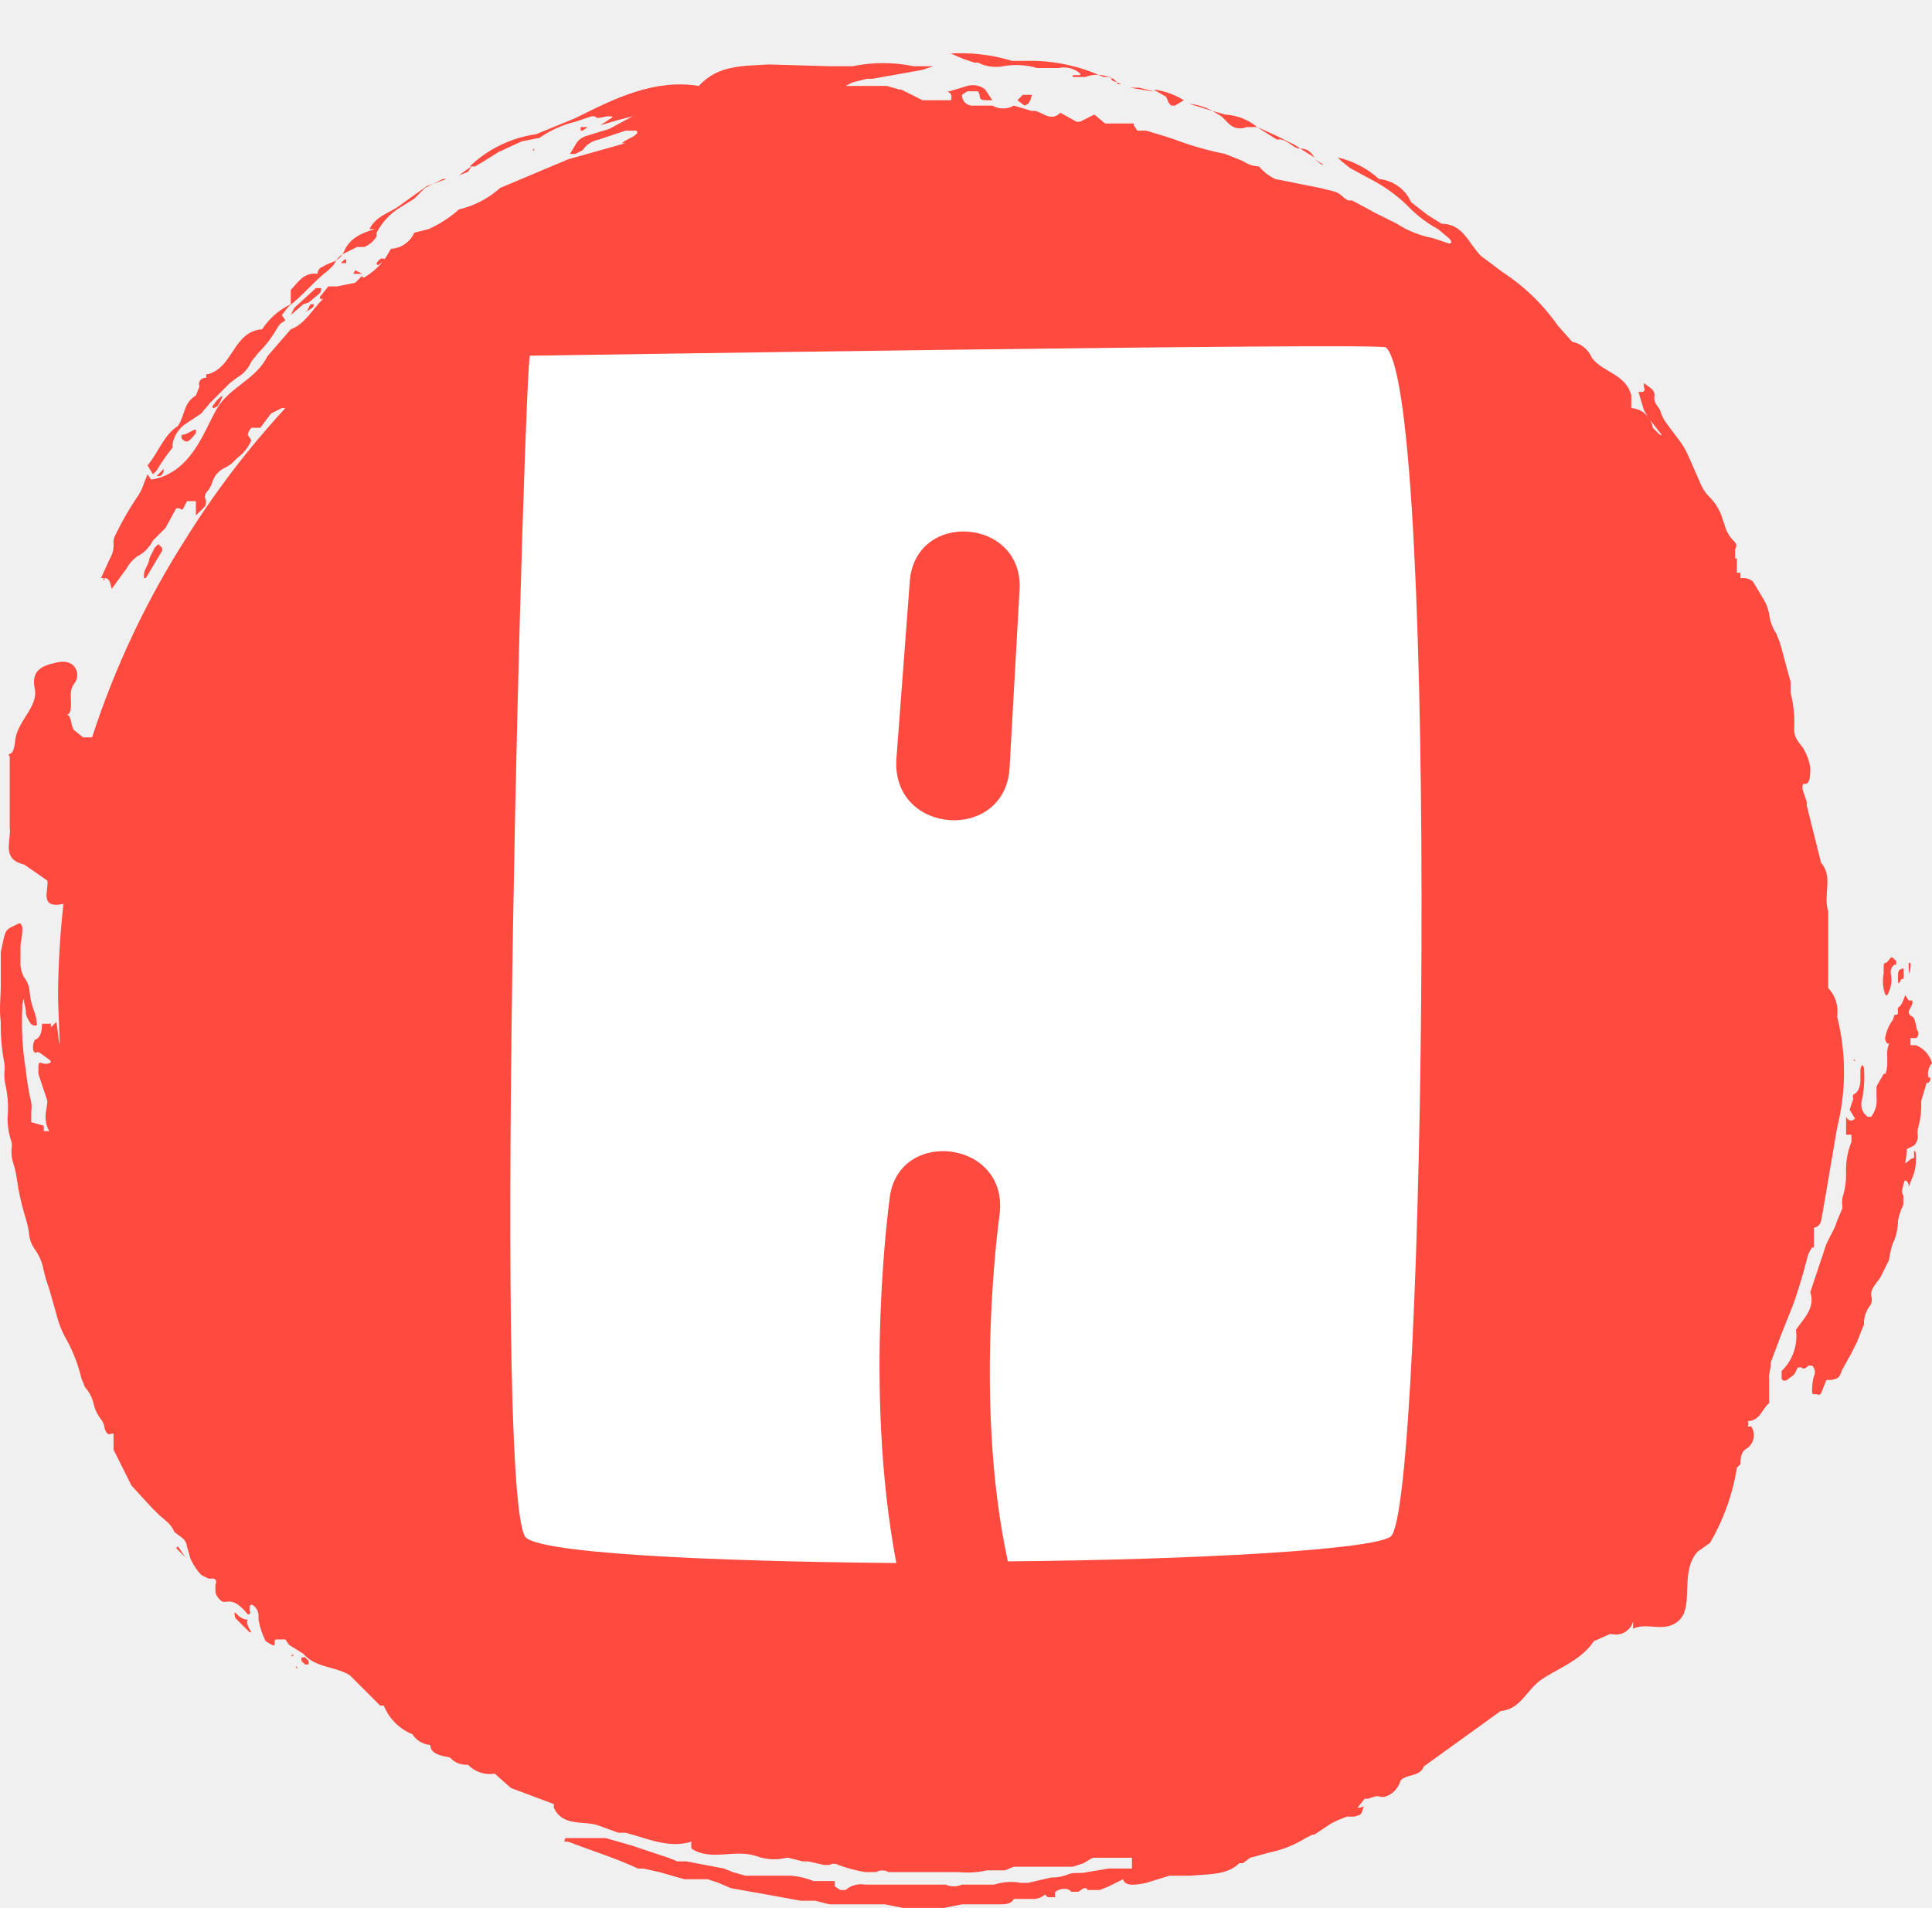
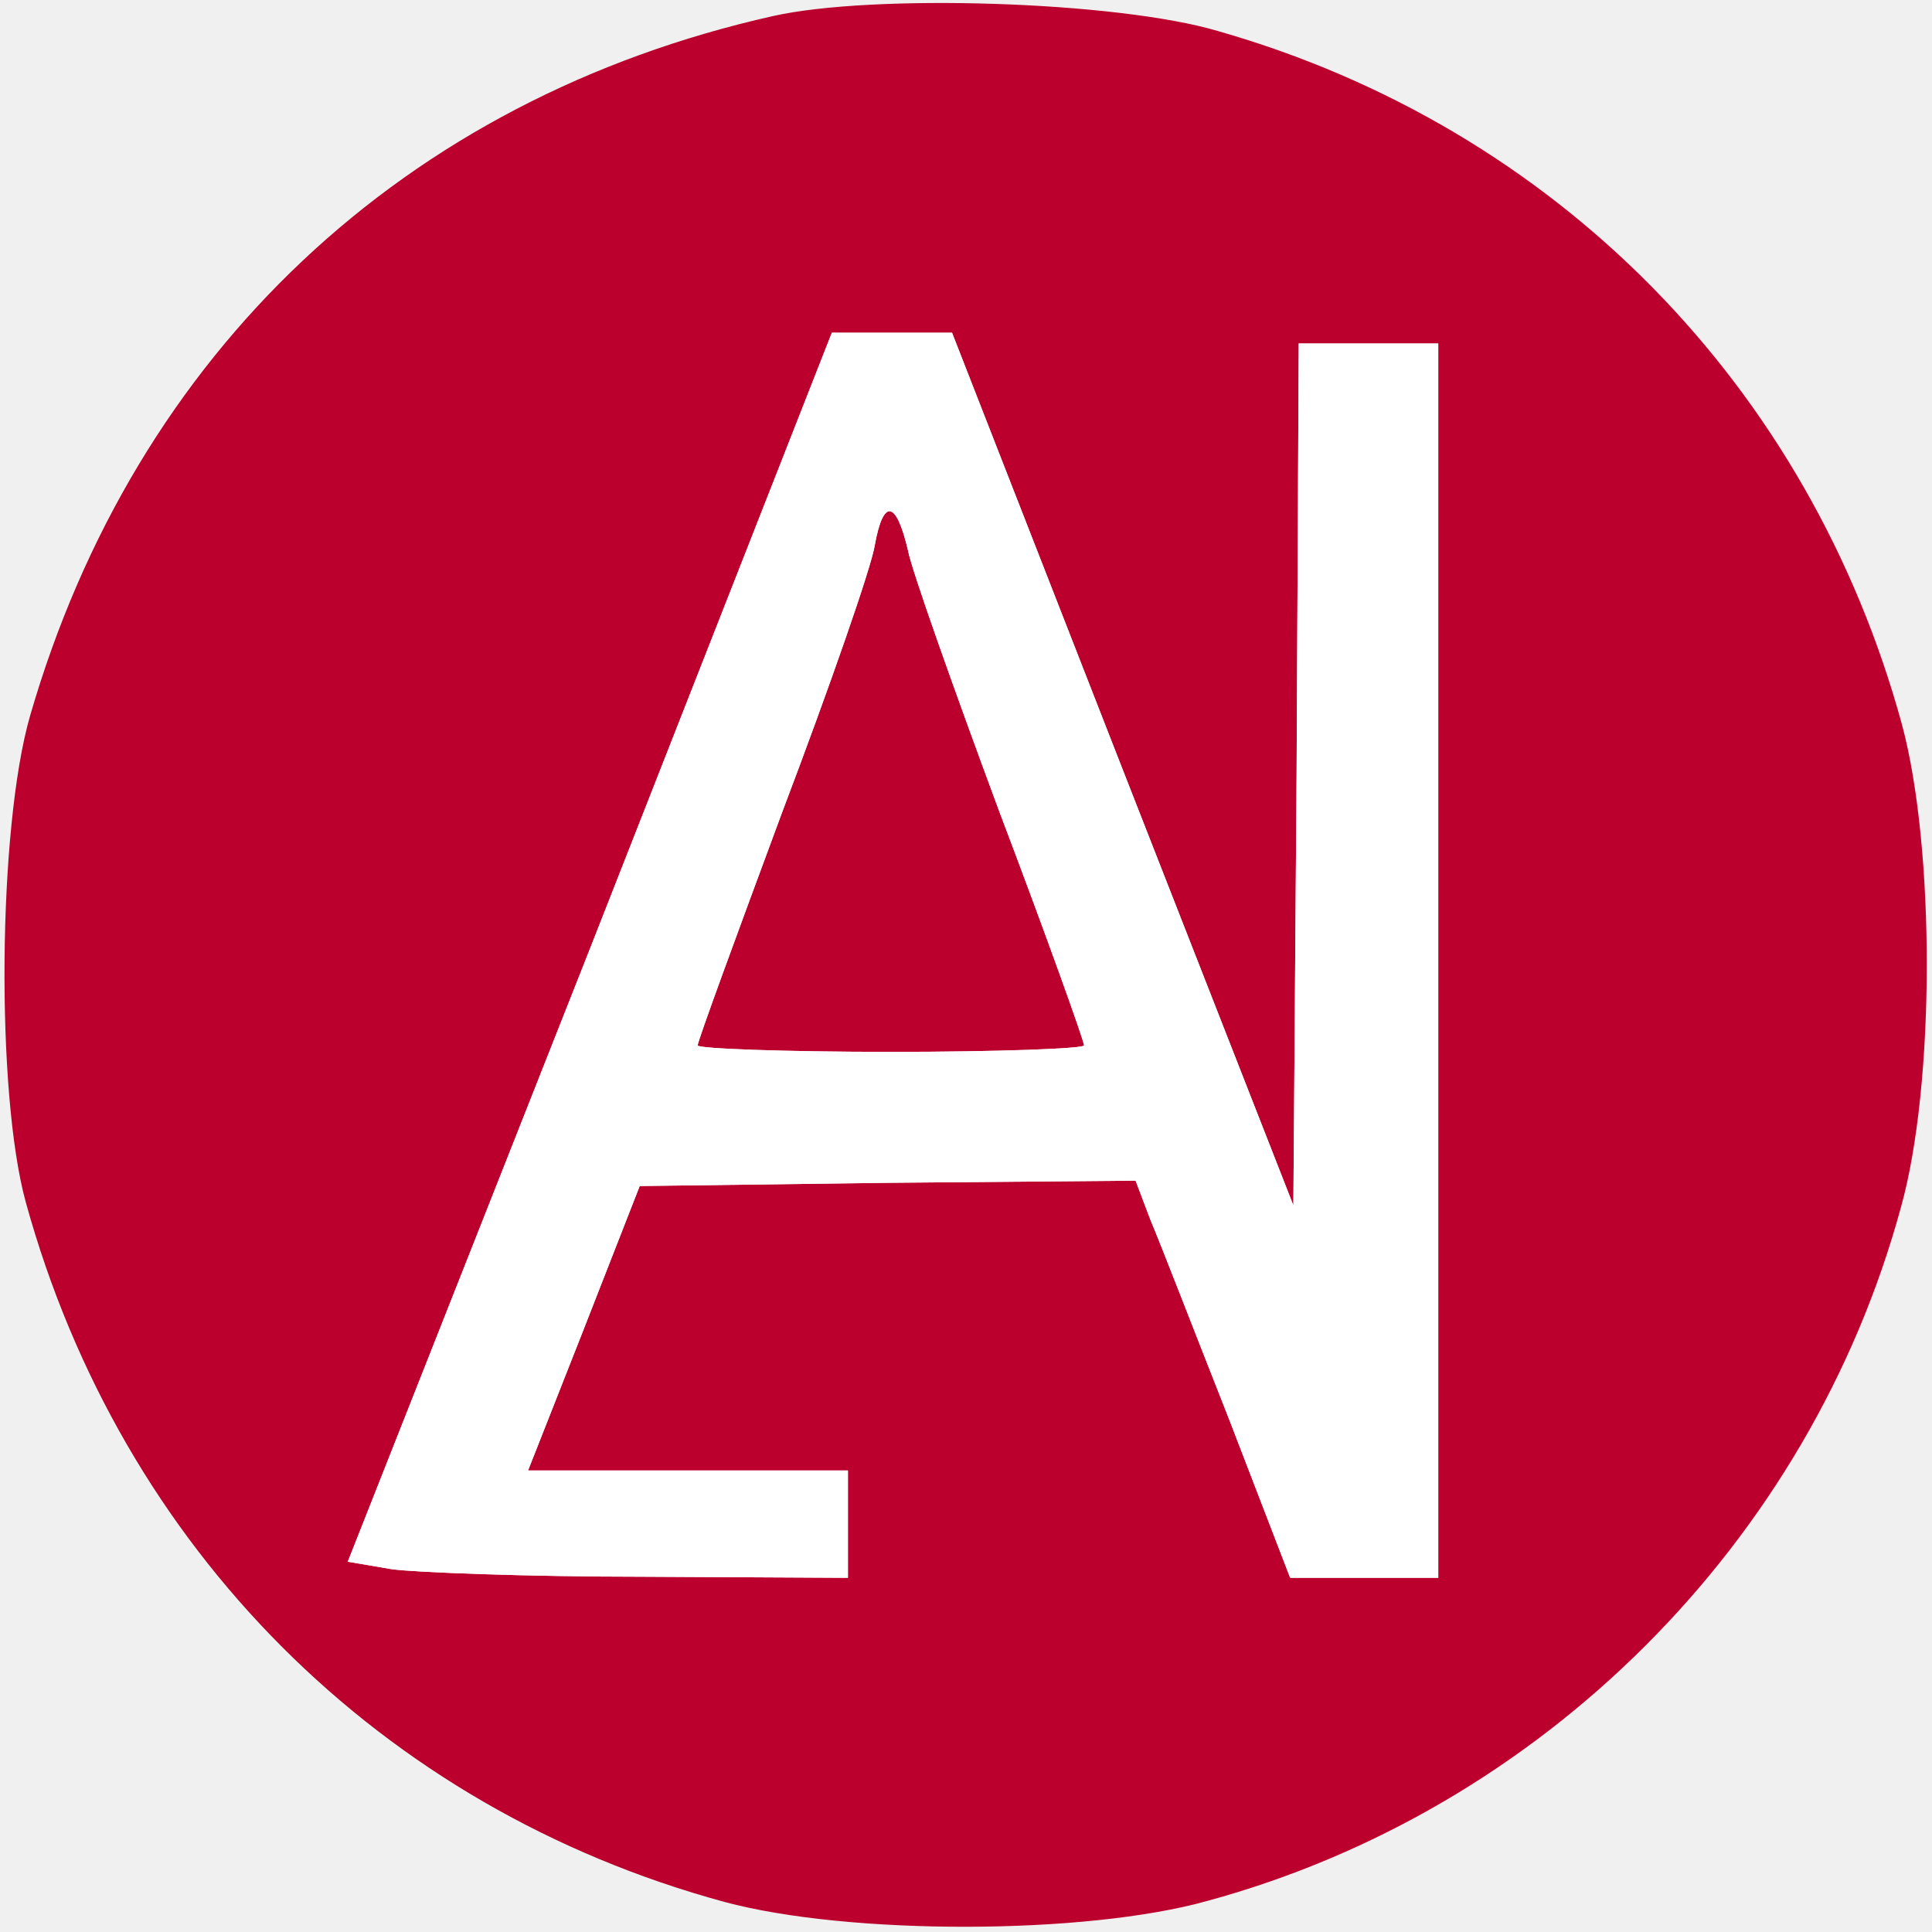
- <svg xmlns="http://www.w3.org/2000/svg" width="308.761" height="304.916" viewBox="0 0 106.008 104.687" class="css-1j8o68f" version="1.1" id="svg23">
-   <defs id="SvgjsDefs2684" />
-   <g id="SvgjsG2685" featurekey="rootContainer" transform="matrix(0.9820593,0,0,0.9820593,-0.05456052,0)" fill="#ff4a3f">
-     <g id="g17">
-       <path d="M19.8 15.3h.5l-.4-.2zm.5.1zm.8-.7c0 .1 0 .1.1.1l.4-.3c-.2-.1-.3-.1-.5.2zm.4-.2zm-4.1 2.3zm-.2.6l.3-.2c.1-.1.1-.2.1-.2h-.2l-.2.4c-.1-.1-.1 0 0 0zm2.2-2.9h-.1l-.2.2h.3zm-2.1 2.4l.6-.5c.1-.1.1-.2.1-.3h-.3l-1.2 1.1-.2.4.7-.6zm-1.1.8z" id="path3" />
-       <path d="M9.7 25v-.2a1.7 1.7 0 0 1 .7-1.1l.9-.6.5-.6.7-.7.4-.4.4-.3a1.9 1.9 0 0 0 .8-.9l.4-.5a5.9 5.9 0 0 0 1-1.3l.2-.3.3-.2-.2-.3.4-.5c.8-.6 1.4-1.4 2.2-2l.3-.3a1.4 1.4 0 0 1 .5-.6l.8-.4h.4a1.4 1.4 0 0 0 .7-.6V13a3.5 3.5 0 0 1 1.3-1.4l.8-.5.2-.2.4-.4 1-.5h.2l-1.1.4-1.4 1c-.6.5-1.4.6-1.8 1.4h.3c-.7.2-1.4.5-1.7 1.2s-.8.6-1.2.9a.4.4 0 0 0-.3.4c-.8-.1-1.1.5-1.5.9v.8a3.9 3.9 0 0 0-1.6 1.4c-1.6.1-1.6 2.1-3 2.5h-.1a.2.2 0 0 0 0 .2c-.3 0-.5.2-.4.5l-.2.5c-.7.4-.6 1.1-1 1.7-.8.5-1.1 1.5-1.7 2.2l.3.5.2-.2a11.6 11.6 0 0 1 .9-1.3zM53.9 3.3l.6.2h.2a2.2 2.2 0 0 0 1.4.2 4.1 4.1 0 0 1 1.9.1h1.2a1.4 1.4 0 0 1 1.2.3.1.1 0 0 1 0 .1H60a.1.1 0 0 0 0 .1h.7a1.8 1.8 0 0 1 1.3 0c.2 0 .1.1.2.2l.5.2h-.2c-.2-.4-.5-.4-.8-.4a9.7 9.7 0 0 0-4.3-.9h-.8A9.8 9.8 0 0 0 53 3h.2zm7.3 3.1zM50.3 4.7zm10.9 1.7h.2-.2zM19 14.7zm32.1-10zm17.6 2.2a.9.9 0 0 0 1 .2h.6a3.1 3.1 0 0 0-1.8-.7l-.7-.2.5.3zm-3.4-1.3c0 .1.1.2.2.3h.2l.5-.3a4.2 4.2 0 0 0-1.7-.6l.7.4zm7.4 2.7l.8.5c-.2-.3-.4-.5-.8-.5z" id="path5" />
-       <path d="M99 76.1l.6-1.6.6-1.5c.2-.5.6-1.8.8-2.6a1.7 1.7 0 0 1 .3-.7h.1v-1.1c.5-.1.4-.6.5-.9l.8-4.7a12.7 12.7 0 0 0 0-6.2 1.9 1.9 0 0 0-.5-1.6v-4.3c-.3-.9.3-1.9-.4-2.7L101 45a.4.4 0 0 0 0-.2l-.2-.6a.5.5 0 0 1 0-.4h.1c.3 0 .3-.5.3-.9a3 3 0 0 0-.4-1.1l-.3-.4a1.1 1.1 0 0 1-.2-.7 6.7 6.7 0 0 0-.2-2v-.6c-.2-.7-.4-1.5-.6-2.2l-.2-.5a2.5 2.5 0 0 1-.4-1.1 2.5 2.5 0 0 0-.3-.8l-.6-1a.8.8 0 0 0-.6-.2h-.1V32h-.2v-.8H97V31a.4.4 0 0 0 0-.1v-.2c.1-.2.1-.3-.1-.5a1.8 1.8 0 0 1-.4-.6l-.2-.6a2.9 2.9 0 0 0-.7-1.2 2.2 2.2 0 0 1-.5-.7l-.7-1.6a4.3 4.3 0 0 0-.6-1l-.6-.8a2.4 2.4 0 0 1-.4-.8l-.2-.3a.6.6 0 0 1-.1-.5.5.5 0 0 0-.2-.4l-.4-.3v.2c.1.2 0 .3-.1.3h-.2l.3 1 .3.5.7.9h-.1l-.2-.2-.2-.2a1.3 1.3 0 0 0-1.2-1.1v-.7c-.3-1.2-1.6-1.3-2.2-2.1a1.5 1.5 0 0 0-1.1-.9l-.8-.9a11.3 11.3 0 0 0-3.1-3l-.8-.6-.4-.3c-.7-.7-1-1.8-2.2-1.8l-.8-.5-.9-.7a2.2 2.2 0 0 0-1.8-1.3 5.1 5.1 0 0 0-2.3-1.2l.2.2.5.4 1.3.7a8.5 8.5 0 0 1 2.1 1.6 6.8 6.8 0 0 0 1.5 1.1l.6.5c.1.1.2.2.1.3H81l-.9-.3a5.6 5.6 0 0 1-2-.8l-1.2-.6-1.3-.7h-.2c-.3-.1-.4-.4-.8-.5l-.8-.2-2.5-.5a2.6 2.6 0 0 1-.9-.7 1.7 1.7 0 0 1-.9-.3l-1-.4a18.1 18.1 0 0 1-2.8-.8l-.6-.2-1-.3h-.5l-.2-.3v-.1h-1.6l-.6-.5-.4.2-.4.2h-.2l-.9-.5c-.6.6-1.1-.2-1.6-.1l-1-.3a1.2 1.2 0 0 1-1.2 0h-1.2a.6.6 0 0 1-.5-.6l.3-.2h.6a.7.7 0 0 1 .1.3c0 .2.2.2.5.2h.2l-.4-.6a1.1 1.1 0 0 0-1-.2l-1 .3H53c.3.2.2.3.2.5h-1.6l-.4-.2-.8-.4h-.1l-.7-.2h-2.3l.4-.2.8-.2h.3l1.7-.3 1.1-.2.6-.2h-1.1a8.4 8.4 0 0 0-3.4 0h-1.3L43 3.6c-1.4.1-2.8 0-3.9 1.2-2.5-.4-4.7.7-6.9 1.8l-2.2.9a6.7 6.7 0 0 0-3.7 1.8h.3l.5-.3.8-.5 1.3-.6 1-.2a6 6 0 0 1 2-.9l.9-.3h.2c.1.2.5 0 .7 0h.2c.1 0 .1.1 0 .1l-.6.4 1-.3.8-.2-1.3.7-1.3.4a1 1 0 0 0-.6.5l-.3.5h.3l.4-.2a1.4 1.4 0 0 1 .9-.6l1.5-.5h.5a.1.1 0 0 1 .1.2c-.2.2-.6.3-.8.5h.2l-3.2.9-3.8 1.6a5.2 5.2 0 0 1-2.3 1.2 6.6 6.6 0 0 1-1.7 1.1l-.8.2a1.5 1.5 0 0 1-1.3.9l-.3.5a3.7 3.7 0 0 1-1.2 1.1h-.1v-.1l-.2.2-.2.2-1 .2h-.5l-.4.5c-.1.1-.1.2 0 .2h.1c-.6.6-1 1.4-1.8 1.7L15 19.9c-.6 1.2-1.8 1.6-2.6 2.6s-1.4 3.9-3.9 4.3l-.2-.3-.2.5a2.7 2.7 0 0 1-.4.8 16.9 16.9 0 0 0-1.2 2.1.8.8 0 0 0-.1.5 1.4 1.4 0 0 1-.2.8l-.5 1.1h.2c.3 0 .3.3.4.6l.8-1.1a2.2 2.2 0 0 1 .6-.7 2 2 0 0 0 .9-.9l.3-.3.4-.4.6-1.1h.2c.1.1.1.1.2 0l.2-.4h.5v.8l.5-.5a.5.5 0 0 0 0-.5.4.4 0 0 1 .1-.3 1.5 1.5 0 0 0 .3-.5 1.3 1.3 0 0 1 .8-.9l.3-.2.3-.3a2.4 2.4 0 0 0 .8-1l-.2-.3c0-.1.1-.3.2-.4h.5l.6-.8.6-.3h.2a48.8 48.8 0 0 0-5.5 7.2h-.1.1a48.4 48.4 0 0 0-5.3 11.2h-.5l-.5-.4c-.2-.2-.1-.7-.4-.9h.1c.3-.5-.1-1.2.3-1.7s.1-1.4-.9-1.2-1.5.5-1.3 1.5-1 1.8-1.1 2.9-.5.5-.3.9v3.9c.1.8-.5 1.8.8 2.1l1.3.9c.1.5-.5 1.6.9 1.3a49.2 49.2 0 0 0-.3 5c0 1.1.1 2.2.1 3.3v-.4c-.1-.4-.1-.8-.2-1.3l-.3.3v-.2h-.5c0 .5-.1.8-.4.9a.9.9 0 0 0-.1.5c0 .1.1.3.2.2s.4.2.7.4-.2.3-.4.2-.2.1-.2.3v.3l.5 1.5c0 .3-.1.6-.1.9a1.7 1.7 0 0 0 .2.8h-.3v-.3l-.7-.2v-.6a1.5 1.5 0 0 0 0-.5 14.6 14.6 0 0 1-.3-1.8 16.6 16.6 0 0 1-.2-3.5.9.9 0 0 1 .1-.5v.2a2.9 2.9 0 0 1 .1.5.8.8 0 0 0 .1.4c.1.2.2.4.4.4s.1-.1.1-.2a2.1 2.1 0 0 0-.1-.5 4.2 4.2 0 0 1-.3-1.3 1.5 1.5 0 0 0-.3-.7 1.6 1.6 0 0 1-.2-.9v-.8c0-.3.1-.6.1-.9a.5.5 0 0 0-.1-.4h-.1c-.8.4-.7.2-1 1.6V55c0 .7-.1 1.4 0 2.1a10.8 10.8 0 0 0 .2 2.3 1.8 1.8 0 0 1 0 .5 3.1 3.1 0 0 0 .1.9 5.9 5.9 0 0 1 .1 1.3 3.9 3.9 0 0 0 .2 1.7 1.2 1.2 0 0 1 0 .4 2.1 2.1 0 0 0 .1.8 4.9 4.9 0 0 1 .2.9 14 14 0 0 0 .5 2.2 5 5 0 0 1 .2 1 1.7 1.7 0 0 0 .3.7 2.9 2.9 0 0 1 .5 1.2 8.5 8.5 0 0 0 .3 1l.4 1.4a5.4 5.4 0 0 0 .6 1.5 8.5 8.5 0 0 1 .8 2.1l.2.5a2.1 2.1 0 0 1 .5 1 2.1 2.1 0 0 0 .4.8 1 1 0 0 1 .2.5c.1.3.2.4.4.3h.1v.9l.5 1 .5 1 1.1 1.2.4.4c.3.3.7.5.9 1l.4.3a.7.7 0 0 1 .3.5l.2.7a3.3 3.3 0 0 0 .6.9l.4.2h.3a.2.2 0 0 1 .1.3 2.5 2.5 0 0 0 0 .5.9.9 0 0 0 .4.5h.2c.4-.1.8.2 1.2.7h.1c0-.1.1-.1 0-.2v-.2c0-.1.1-.2.2-.1a.7.7 0 0 1 .3.6v.2a4.3 4.3 0 0 0 .4 1.2c.5.3.5.3.5.1s0-.2.2-.2h.4l.2.3.8.5c.7.8 1.8.7 2.6 1.2l1.7 1.7h.2a2.9 2.9 0 0 0 1.6 1.6 1.3 1.3 0 0 0 1 .6c0 .5.6.6 1.1.7a1.2 1.2 0 0 0 .8.4h.2a1.7 1.7 0 0 0 1.5.5l.9.8 2.4.9v.2c.5 1.1 1.7.7 2.5 1l1.1.4h.4c1.2.3 2.4.9 3.7.5a.7.7 0 0 0 0 .4c1.1.7 2.4 0 3.6.4a2.9 2.9 0 0 0 1.7.1h.1l.8.2h.3l.9.2h.3a.5.5 0 0 1 .5 0 7.9 7.9 0 0 0 1.5.4h.6a.7.7 0 0 1 .7 0h3.9a5 5 0 0 0 1.6-.1h1l.5-.2H60l.6-.2.5-.3h2.2v.6H62l-1.2.2c-.4.1-.7 0-1 .1a2.4 2.4 0 0 1-1 .2l-1.3.3h-.4a3.1 3.1 0 0 0-1.5.1h-1.8a1.1 1.1 0 0 1-.9 0h-4.5a1.3 1.3 0 0 0-1.1.3H47l-.3-.2v-.3h-1.2a4.1 4.1 0 0 0-1.3-.3h-2.5l-.7-.2-.5-.2-2.1-.4h-.5l-.5-.2-2.1-.7-1.4-.4h-2.2c-.1 0-.1.1-.1.2h.2c1.3.5 2.6.9 3.9 1.5h.3l.9.2 1.4.4h1.3l.6.2.7.3 1.7.3 1.1.2 1.1.2h.8l.8.2h3.1l1 .2h2.3l1-.2H56c.4 0 .6-.1.7-.3h1a1 1 0 0 0 .8-.3c-.1.1 0 .1.1.2h.4v-.2c0-.1 0-.1.2-.2s.6-.1.7.1h.4l.3-.2c.2 0 .2 0 .2.1h.7l.5-.2.8-.4c.1.3.4.4 1.3.2l1.3-.4h1.2c.9-.1 2 0 2.7-.7h.2l.4-.3 1.1-.3a6.1 6.1 0 0 0 2-.8l.4-.2h.1l.9-.6.4-.2.5-.2h.4c.4-.1.4-.1.5-.4s0-.1-.2-.1h-.1l.4-.5h.2c.3-.1.5-.2.7-.1h.2a1.3 1.3 0 0 0 .9-.9c.3-.4 1.1-.2 1.3-.8l4.3-3.1c1.1-.1 1.4-1.1 2.2-1.7s2.3-1.1 3-2.2l.9-.4h.1a1 1 0 0 0 1.2-.7v.4c.8-.4 1.8.3 2.6-.5s0-2.7 1-3.8l.7-.5a12.1 12.1 0 0 0 1.5-4.2l.2-.2c0-.3 0-.7.4-.9a.9.9 0 0 0 .2-1.2h-.2a.3.3 0 0 0 0-.3c.7 0 .8-.7 1.2-1V77a.5.5 0 0 1 0-.2 3.8 3.8 0 0 0 .1-.7zM5.9 32.2z" id="path7" />
-       <path d="M26.4 9.3l-.3.2-.4.3.5-.2zm6.1-2h.1l.3-.2h-.4zm-2.6 1l-.1.1h.1v-.1zm-1.5 1.4zm1.3-.2zm-6.3 3.1zM9.2 26.2l-.4.4H9a.4.4 0 0 0 .2-.4zm3-3.5a2.1 2.1 0 0 0 .3-.6 1.5 1.5 0 0 0-.5.5c-.1.1-.1.2 0 .2zM11 24.2V24c-.2 0-.5.3-.8.3v.2c.3.3.4.2.8-.3zm3 66.2zM73.9 9.2h.1l-.5-.3zm-2.5-1.4c.5-.1.8.4 1.2.5h.1l-.3-.2-1-.5-1.1-.5.3.2zM52.8 3.1zm11.7 2h-.1l-1.2-.2h.5zm2 .7l1.3.4a3.3 3.3 0 0 0-1.3-.4zm-9 0a1 1 0 0 0 .2-.5h-.5l-.3.3.4.3zm9 1.6zM49.9 4.2zm2.9.7zM48.5 4zm13.8 2.1a.5.5 0 0 0 0 .1zm44.8 52.3h-.3V58h.3c.1 0 .2-.3.1-.4s-.1-.7-.3-.8a.3.3 0 0 1-.2-.3l.2-.4a.4.4 0 0 0 0-.2h-.2l-.2-.3c-.1.3-.2.6-.4.7a.5.5 0 0 0 0 .2c0 .1 0 .2-.1.2h-.1a1.1 1.1 0 0 1-.1.3 2.3 2.3 0 0 0-.4.9.4.4 0 0 0 .1.4h.1a1.7 1.7 0 0 0-.1.8v.4a1.8 1.8 0 0 1-.1.5h-.1l-.4.7v.6a1.5 1.5 0 0 1-.3 1.1h-.2l-.2-.2a.9.9 0 0 1-.1-.8 6.5 6.5 0 0 0 .1-1.7c0-.1-.1-.2-.1-.2a.5.5 0 0 0-.1.3v.6c0 .2-.1.6-.3.7s-.1.2-.1.3l-.2.6.3.5c-.2.2-.4.1-.5-.1v1h.3v.4a4.2 4.2 0 0 0-.3 1.4 3.3 3.3 0 0 0 0 .4 4 4 0 0 1-.2 1.3 2 2 0 0 0 0 .6l-.3.7a3.2 3.2 0 0 1-.3.7l-.3.6-.9 2.7c.3.9-.4 1.5-.8 2.1a2.7 2.7 0 0 1-.8 2.3v.4c0 .1.1.2.3.1l.4-.3.2-.4h.2c.1.1.2.1.4-.1h.2a.5.5 0 0 1 .1.6 2.9 2.9 0 0 0-.1.8c0 .1 0 .2.1.2h.2c.1.1.2 0 .3-.3l.2-.5h.3c.4-.1.4-.1.6-.6l.5-.9.3-.6.4-1a1.6 1.6 0 0 1 .3-1 .6.6 0 0 0 .1-.6c0-.2 0-.3.2-.6l.3-.4.5-1a4.7 4.7 0 0 1 .2-.9 3 3 0 0 0 .3-1.3 3.8 3.8 0 0 1 .3-.9v-.5c-.1-.2-.1-.2 0-.6s.1-.2.2-.2a.4.4 0 0 1 .1.3l.2-.5a2.3 2.3 0 0 0 .2-.9v-.3c0-.1 0-.3-.1-.3v.4c-.2 0-.3.2-.5.3a6.4 6.4 0 0 0 .1-.8l.4-.2a.7.7 0 0 0 .2-.6 1.4 1.4 0 0 1 0-.3 4.8 4.8 0 0 0 .2-1.4v-.2l.3-1h.1a.3.3 0 0 0 .1-.3h-.1a.9.9 0 0 1 .2-.8 1.5 1.5 0 0 0-.9-1zm-1.2 7.8zm-.2-9.9zm0 0zM9.1 30.8a.3.3 0 0 0 0-.2l-.2-.2-.2.2-.3.6c0 .3-.3.6-.3.9v.2h.1zm96.3 24.8h.1a1.7 1.7 0 0 0 .2-1.2.5.5 0 0 1 .2-.5h.1v-.2l-.2-.2h-.1c-.1.1-.2.3-.3.3s-.1.1-.1.3v.3a2.2 2.2 0 0 0 .1 1.2zM13.2 90.1c-.1 0 0 .2 0 .3l.8.8h.1c-.2-.3-.3-.6-.2-.7a.9.9 0 0 1-.5-.2zm.8.3zm92.3-35.7h.1a2 2 0 0 0 0-.6c-.3.1-.3.1-.3.6s.1.1.2 0z" id="path9" />
-       <path d="M106.7 62a.6.6 0 0 0 .1-.5c0-.1-.1-.2-.1-.1h-.2v.2c0 .4.1.5.2.4zm.1-8.2h-.1v.6a1 1 0 0 0 .1-.6zM17.1 92.6h-.2v.2l.2.2h.2v-.2zm86.6-33.3c0-.1 0-.1-.1-.1zM9.9 86.5l.5.5-.4-.6z" id="path11" />
-       <circle cx="10.5" cy="87.1" transform="rotate(-24.8 10.4 87.159)" id="circle13" />
-       <path d="M9.7 30.1h-.1v.2-.2h.1zm83.2-6.6l-.2-.3h-.1zm-14.7 77.1zM5.9 32.2zm-.1.2a.3.3 0 0 0 .1-.2v.2zm1.9-4.9zM61.5 2.4zm42.8 58.2v.1-.1zM16.4 92.5h-.1c.1.1.2 0 .1-.1zm.2.7h.1l-.1-.1v.1zm73.9-71.3zm15.2 34.4zM14.6 91.7zm92.1-37zm-.8 11.4zM34.6 0z" id="path15" />
-     </g>
+ <svg xmlns="http://www.w3.org/2000/svg" version="1.0" width="180pt" height="180pt" viewBox="0 0 180 180" preserveAspectRatio="xMidYMid meet">
+   <g transform="translate(0,180) scale(0.1,-0.1)" fill="#BC002D" stroke="none">
+     <path d="M720 1785 c-343 -77 -594 -313 -692 -652 -30 -104 -32 -351 -4 -453         89 -323 331 -565 651 -652 115 -31 336 -31 450 1 312 85 561 334 646 646 32         114 32 335 1 450 -86 315 -322 556 -637 646 -94 28 -322 35 -415 14z m326         -702 l159 -406 3 401 2 402 65 0 65 0 0 -575 0 -575 -69 0 -69 0 -57 148 c-32         81 -64 164 -73 185 l-14 37 -231 -2 -231 -3 -52 -133 -52 -132 149 0 149 0 0         -50 0 -50 -192 1 c-106 0 -211 4 -233 7 l-41 7 226 572 225 573 56 0 56 0 159         -407z" />
+     <path d="M815 1292 c-3 -20 -42 -132 -86 -248 -43 -116 -79 -214 -79 -218 0         -3 81 -6 180 -6 99 0 180 3 180 6 0 4 -35 102 -79 218 -43 116 -82 226 -85         243 -11 47 -23 49 -31 5z" />
  </g>
-   <g id="SvgjsG2686" featurekey="nameFeature-0" transform="matrix(2.284354,0,0,2.284354,27.98006,-5.60952)" fill="#ffffff">
-     <path d="M9.6 16.48 l-0.32 4.24 c-0.08 1.8 2.6 1.96 2.72 0.2 l0.24 -4.28 c0.12 -1.76 -2.56 -1.96 -2.64 -0.16 z M0.48 11 l0 0 c0.04 0 20.48 -0.32 20.56 -0.2 c1.28 1.12 0.96 27.8 0.12 28.56 c-0.4 0.32 -4.64 0.56 -9.2 0.6 c-0.84 -3.84 -0.2 -8.32 -0.2 -8.32 c0.24 -1.8 -2.44 -2.12 -2.64 -0.4 c0 0.04 -0.64 4.52 0.16 8.76 c-4.56 -0.04 -8.68 -0.24 -8.92 -0.64 c-0.8 -1.44 0 -28.28 0.12 -28.36 z" id="path20" />
+   <g transform="translate(0,180) scale(0.1,-0.1)" fill="#FFFFFF" stroke="none">
+     <path d="M550 917 l-226 -572 41 -7 c22 -3 127 -7 233 -7 l192 -1 0 50 0 50         -149 0 -149 0 52 132 52 133 231 3 231 2 14 -37 c9 -21 41 -104 73 -185 l57         -148 69 0 69 0 0 575 0 575 -65 0 -65 0 -2 -402 -3 -401 -159 406 -159 407         -56 0 -56 0 -225 -573z m296 370 c3 -17 42 -127 85 -243 44 -116 79 -214 79         -218 0 -3 -81 -6 -180 -6 -99 0 -180 3 -180 6 0 4 36 102 79 218 44 116 83         228 86 248 8 44 20 42 31 -5z" />
  </g>
</svg>
